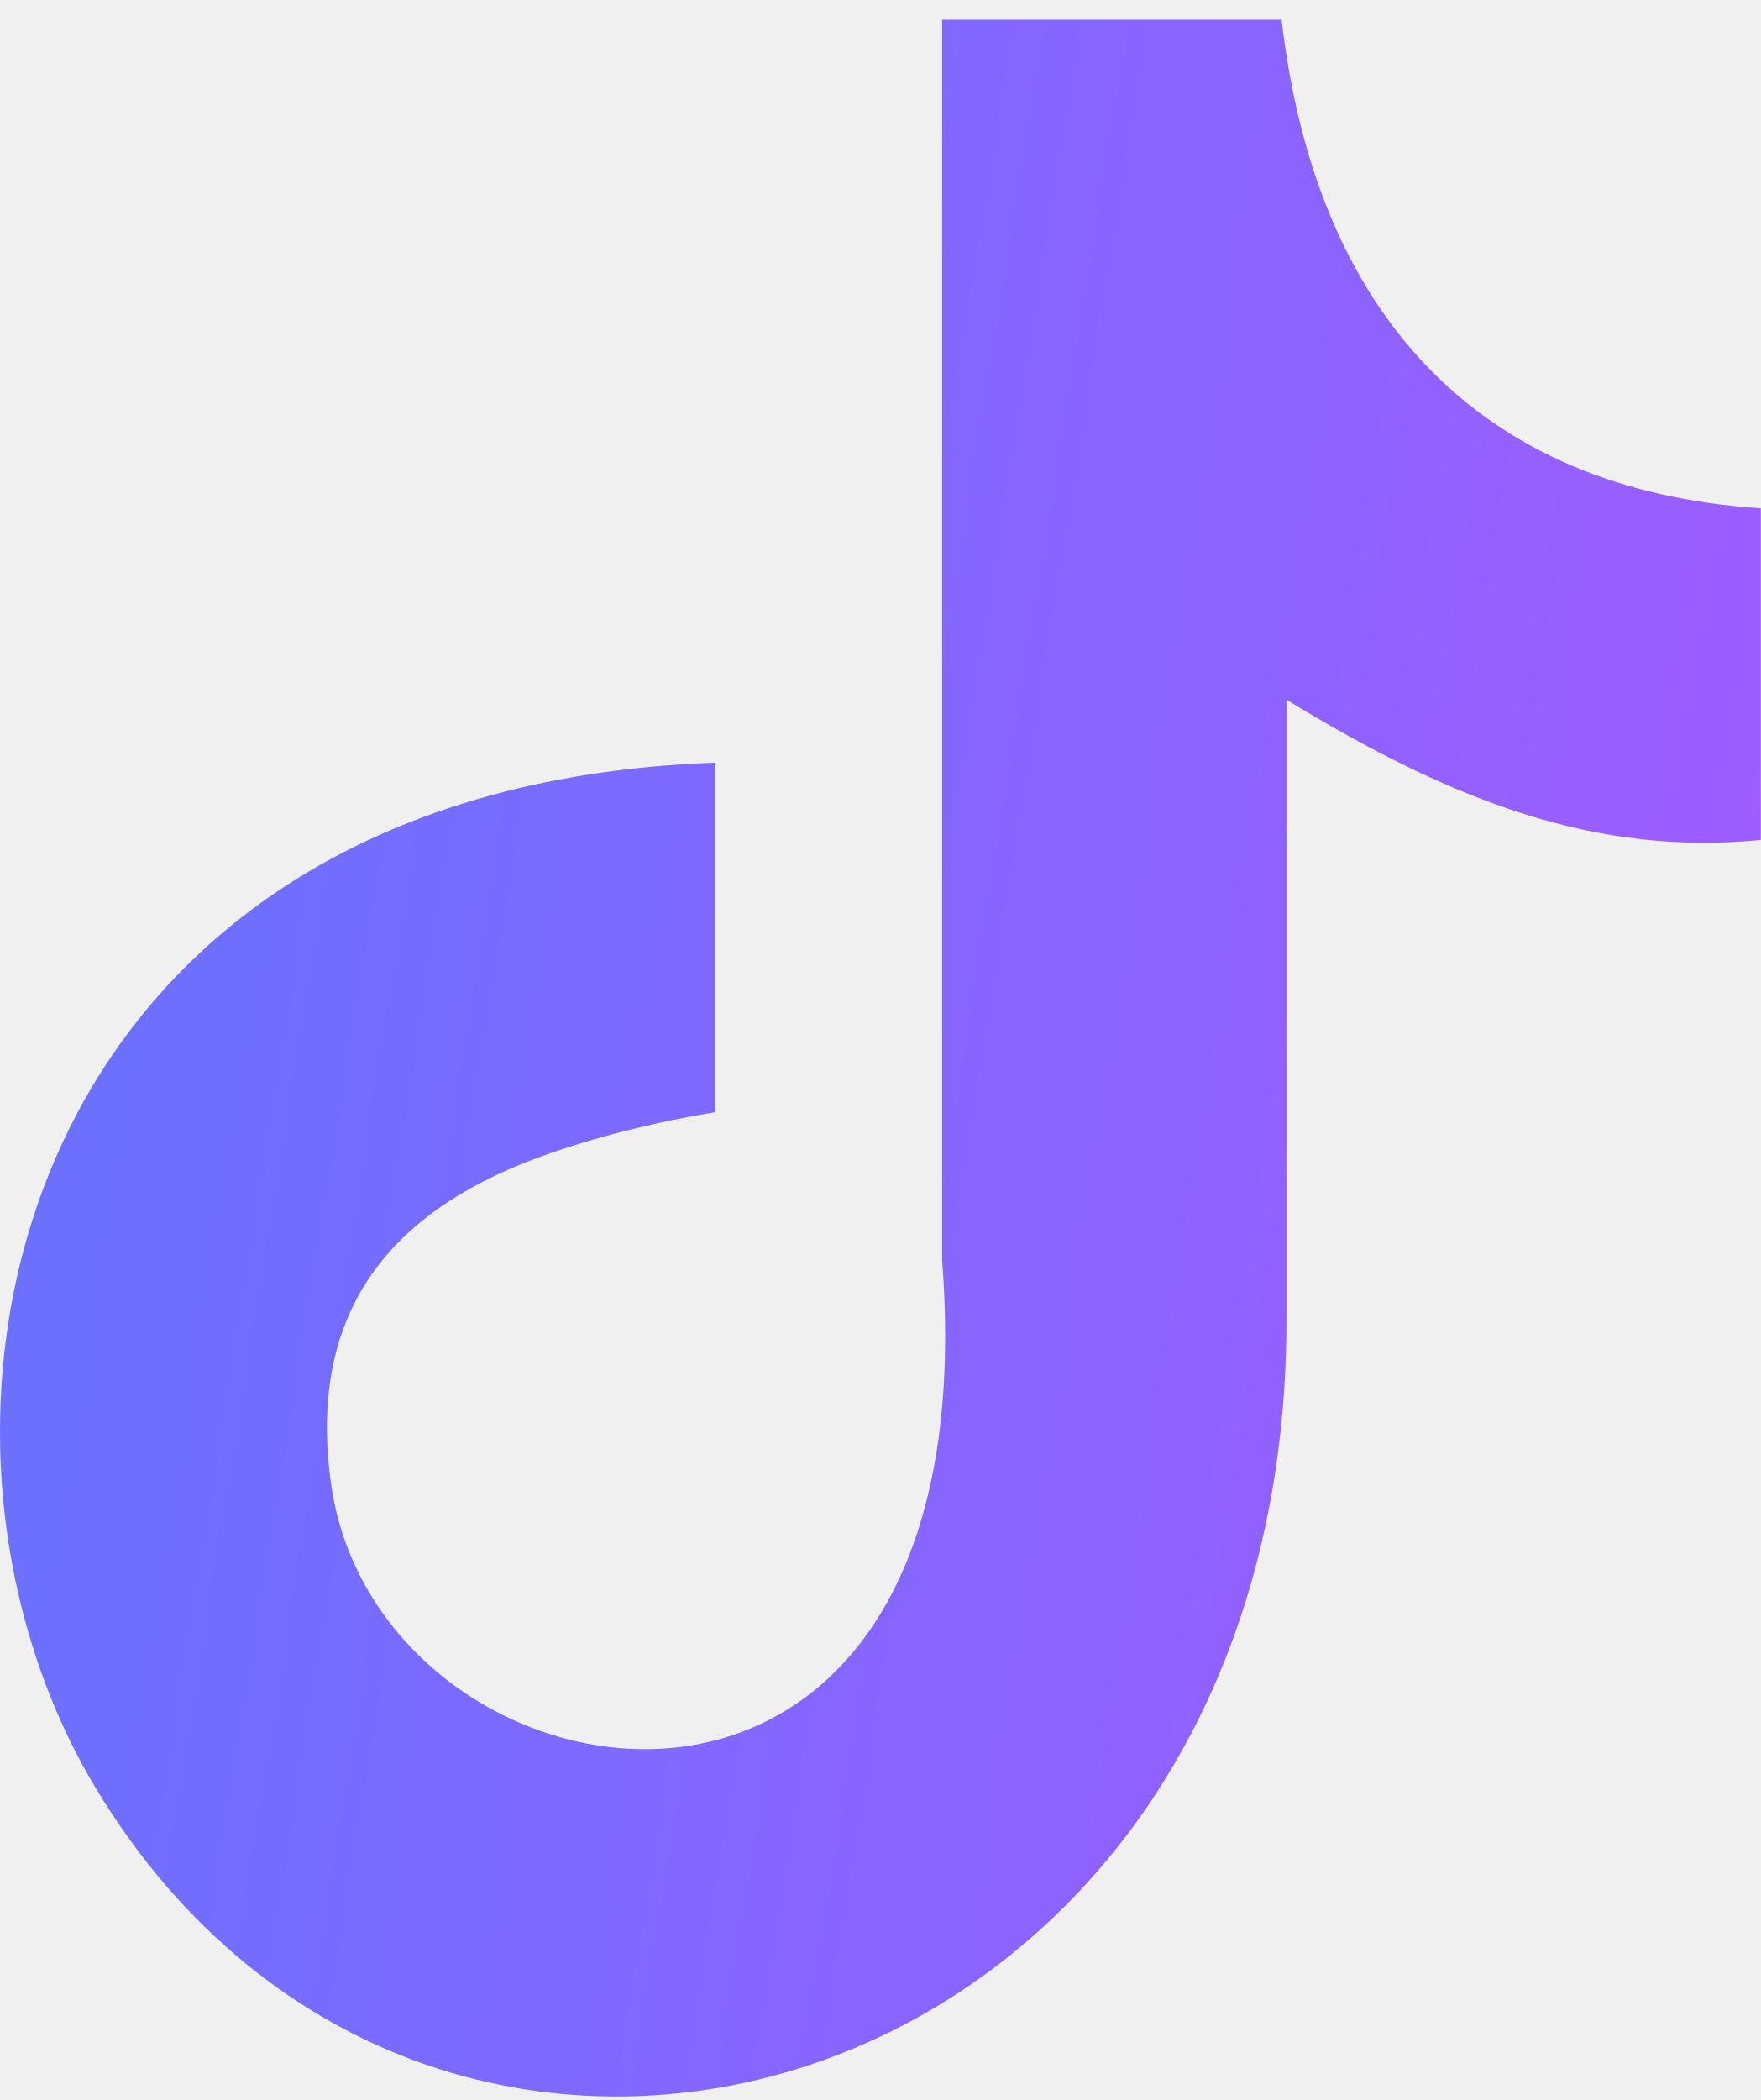
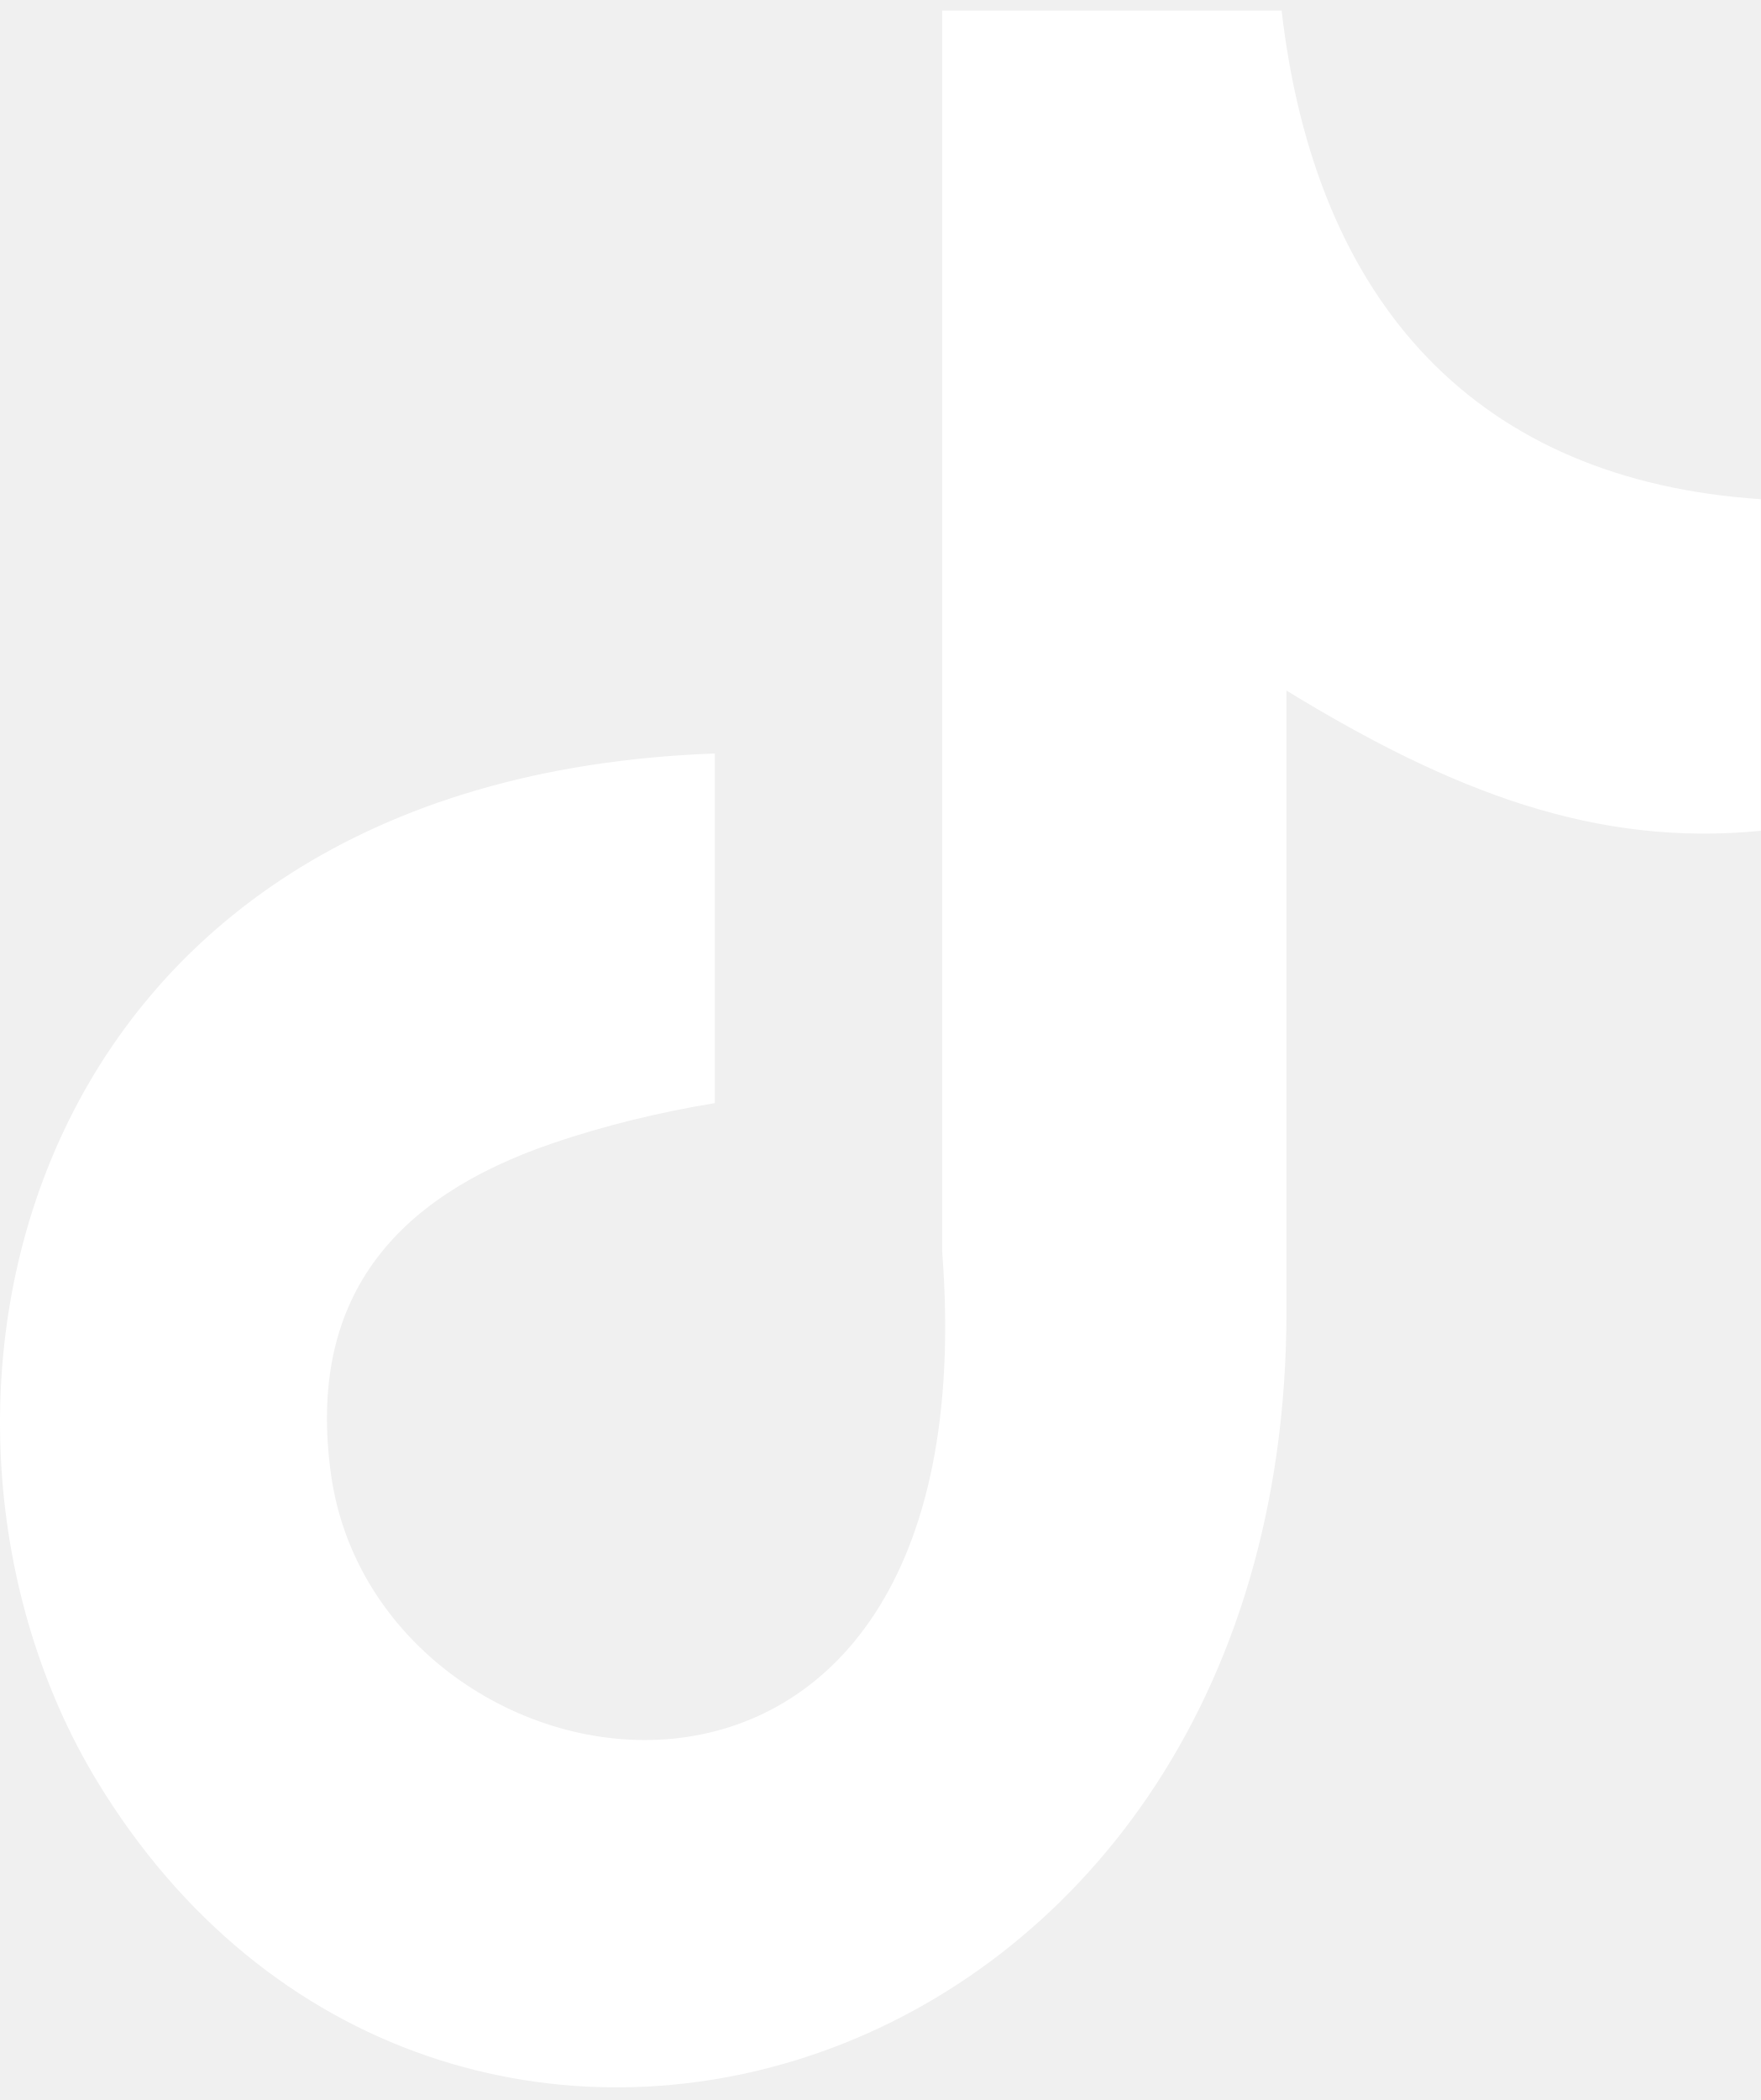
<svg xmlns="http://www.w3.org/2000/svg" width="26" height="31" viewBox="0 0 26 31" fill="none">
-   <path fill-rule="evenodd" clip-rule="evenodd" d="M18.923 0.282C19.424 4.634 21.825 7.228 26 7.504V12.399C23.581 12.638 21.461 11.837 18.996 10.329V19.483C18.996 31.112 6.462 34.746 1.423 26.411C-1.815 21.047 0.167 11.635 10.555 11.258V16.419C9.764 16.548 8.918 16.75 8.145 17.017C5.834 17.808 4.524 19.29 4.888 21.903C5.589 26.907 14.666 28.389 13.912 18.609V0.291H18.923V0.282Z" fill="url(#paint0_linear_7213_4833)" />
-   <defs>
-     <linearGradient id="paint0_linear_7213_4833" x1="0" y1="0.282" x2="30.138" y2="5.108" gradientUnits="userSpaceOnUse">
-       <stop stop-color="#6473FF" />
-       <stop offset="1" stop-color="#A35AFF" />
-     </linearGradient>
-   </defs>
+   <path fill-rule="evenodd" clip-rule="evenodd" d="M18.923 0.147C19.424 4.499 21.825 7.093 26 7.369V12.264C23.581 12.503 21.461 11.703 18.996 10.194V19.348C18.996 30.977 6.462 34.611 1.423 26.276C-1.815 20.912 0.167 11.5 10.555 11.123V16.284C9.764 16.413 8.918 16.616 8.145 16.882C5.834 17.674 4.524 19.155 4.888 21.768C5.589 26.773 14.666 28.254 13.912 18.474V0.156H18.923V0.147Z" fill="white" />
</svg>
